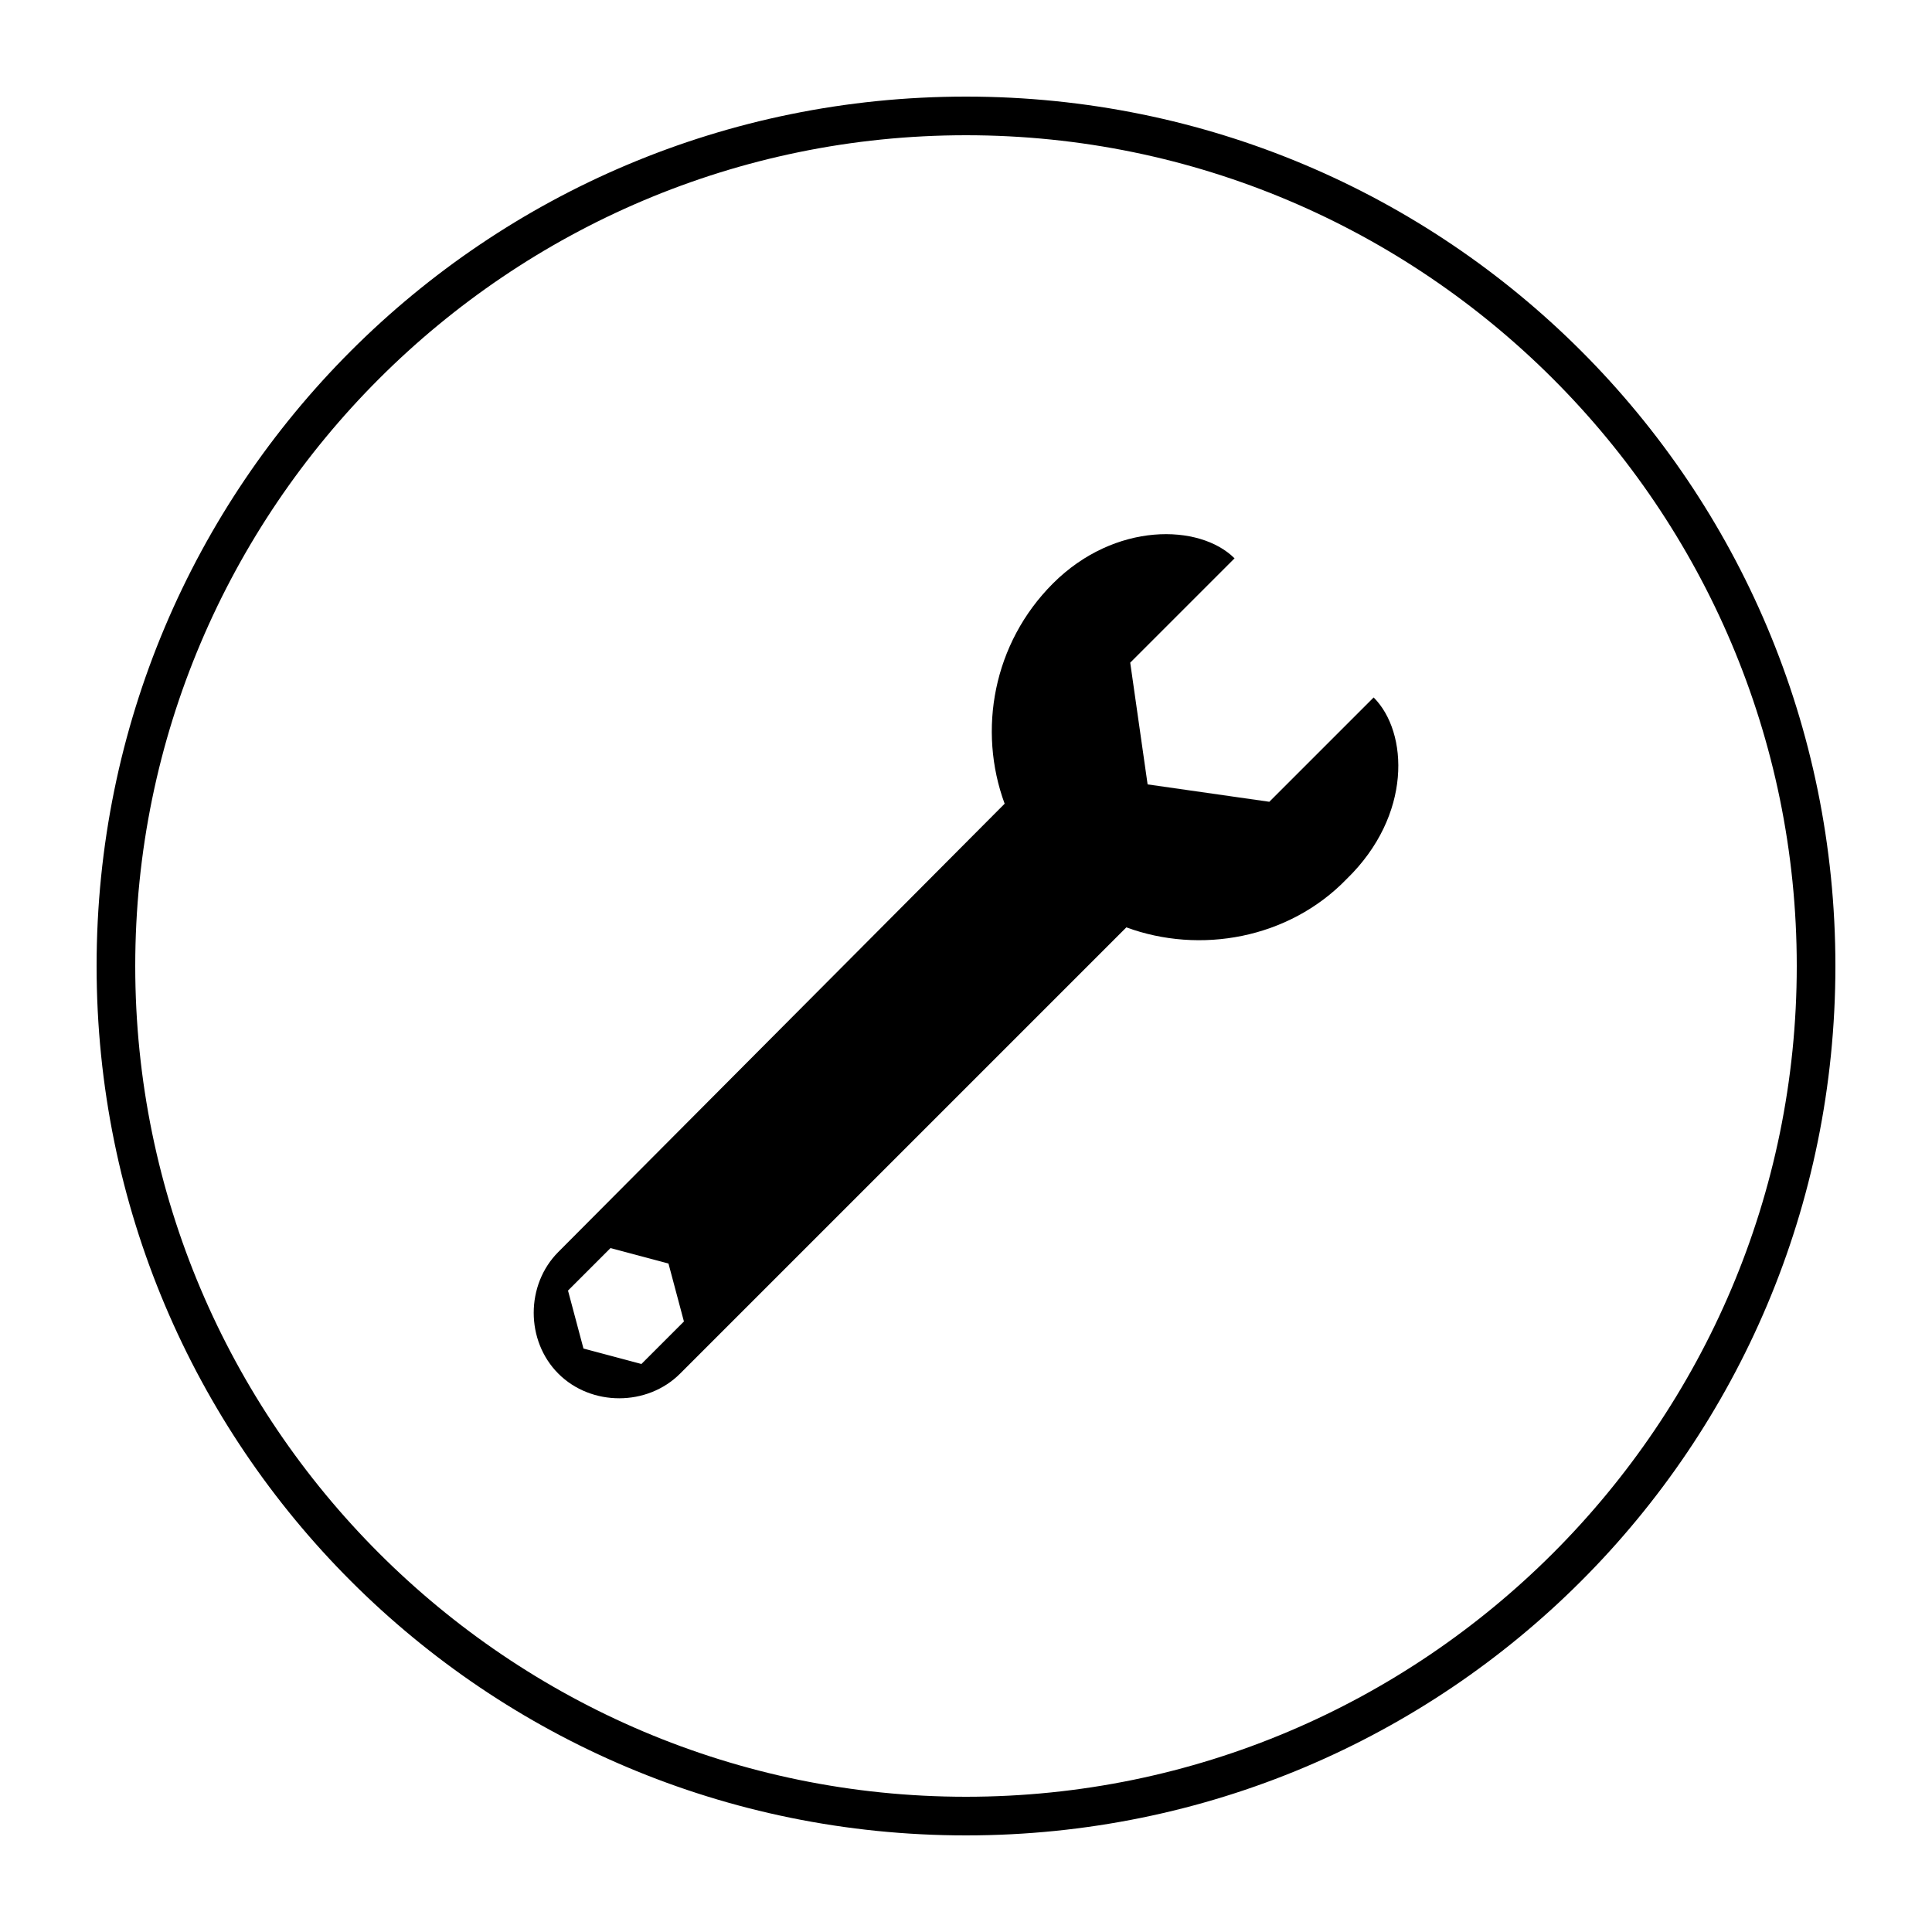
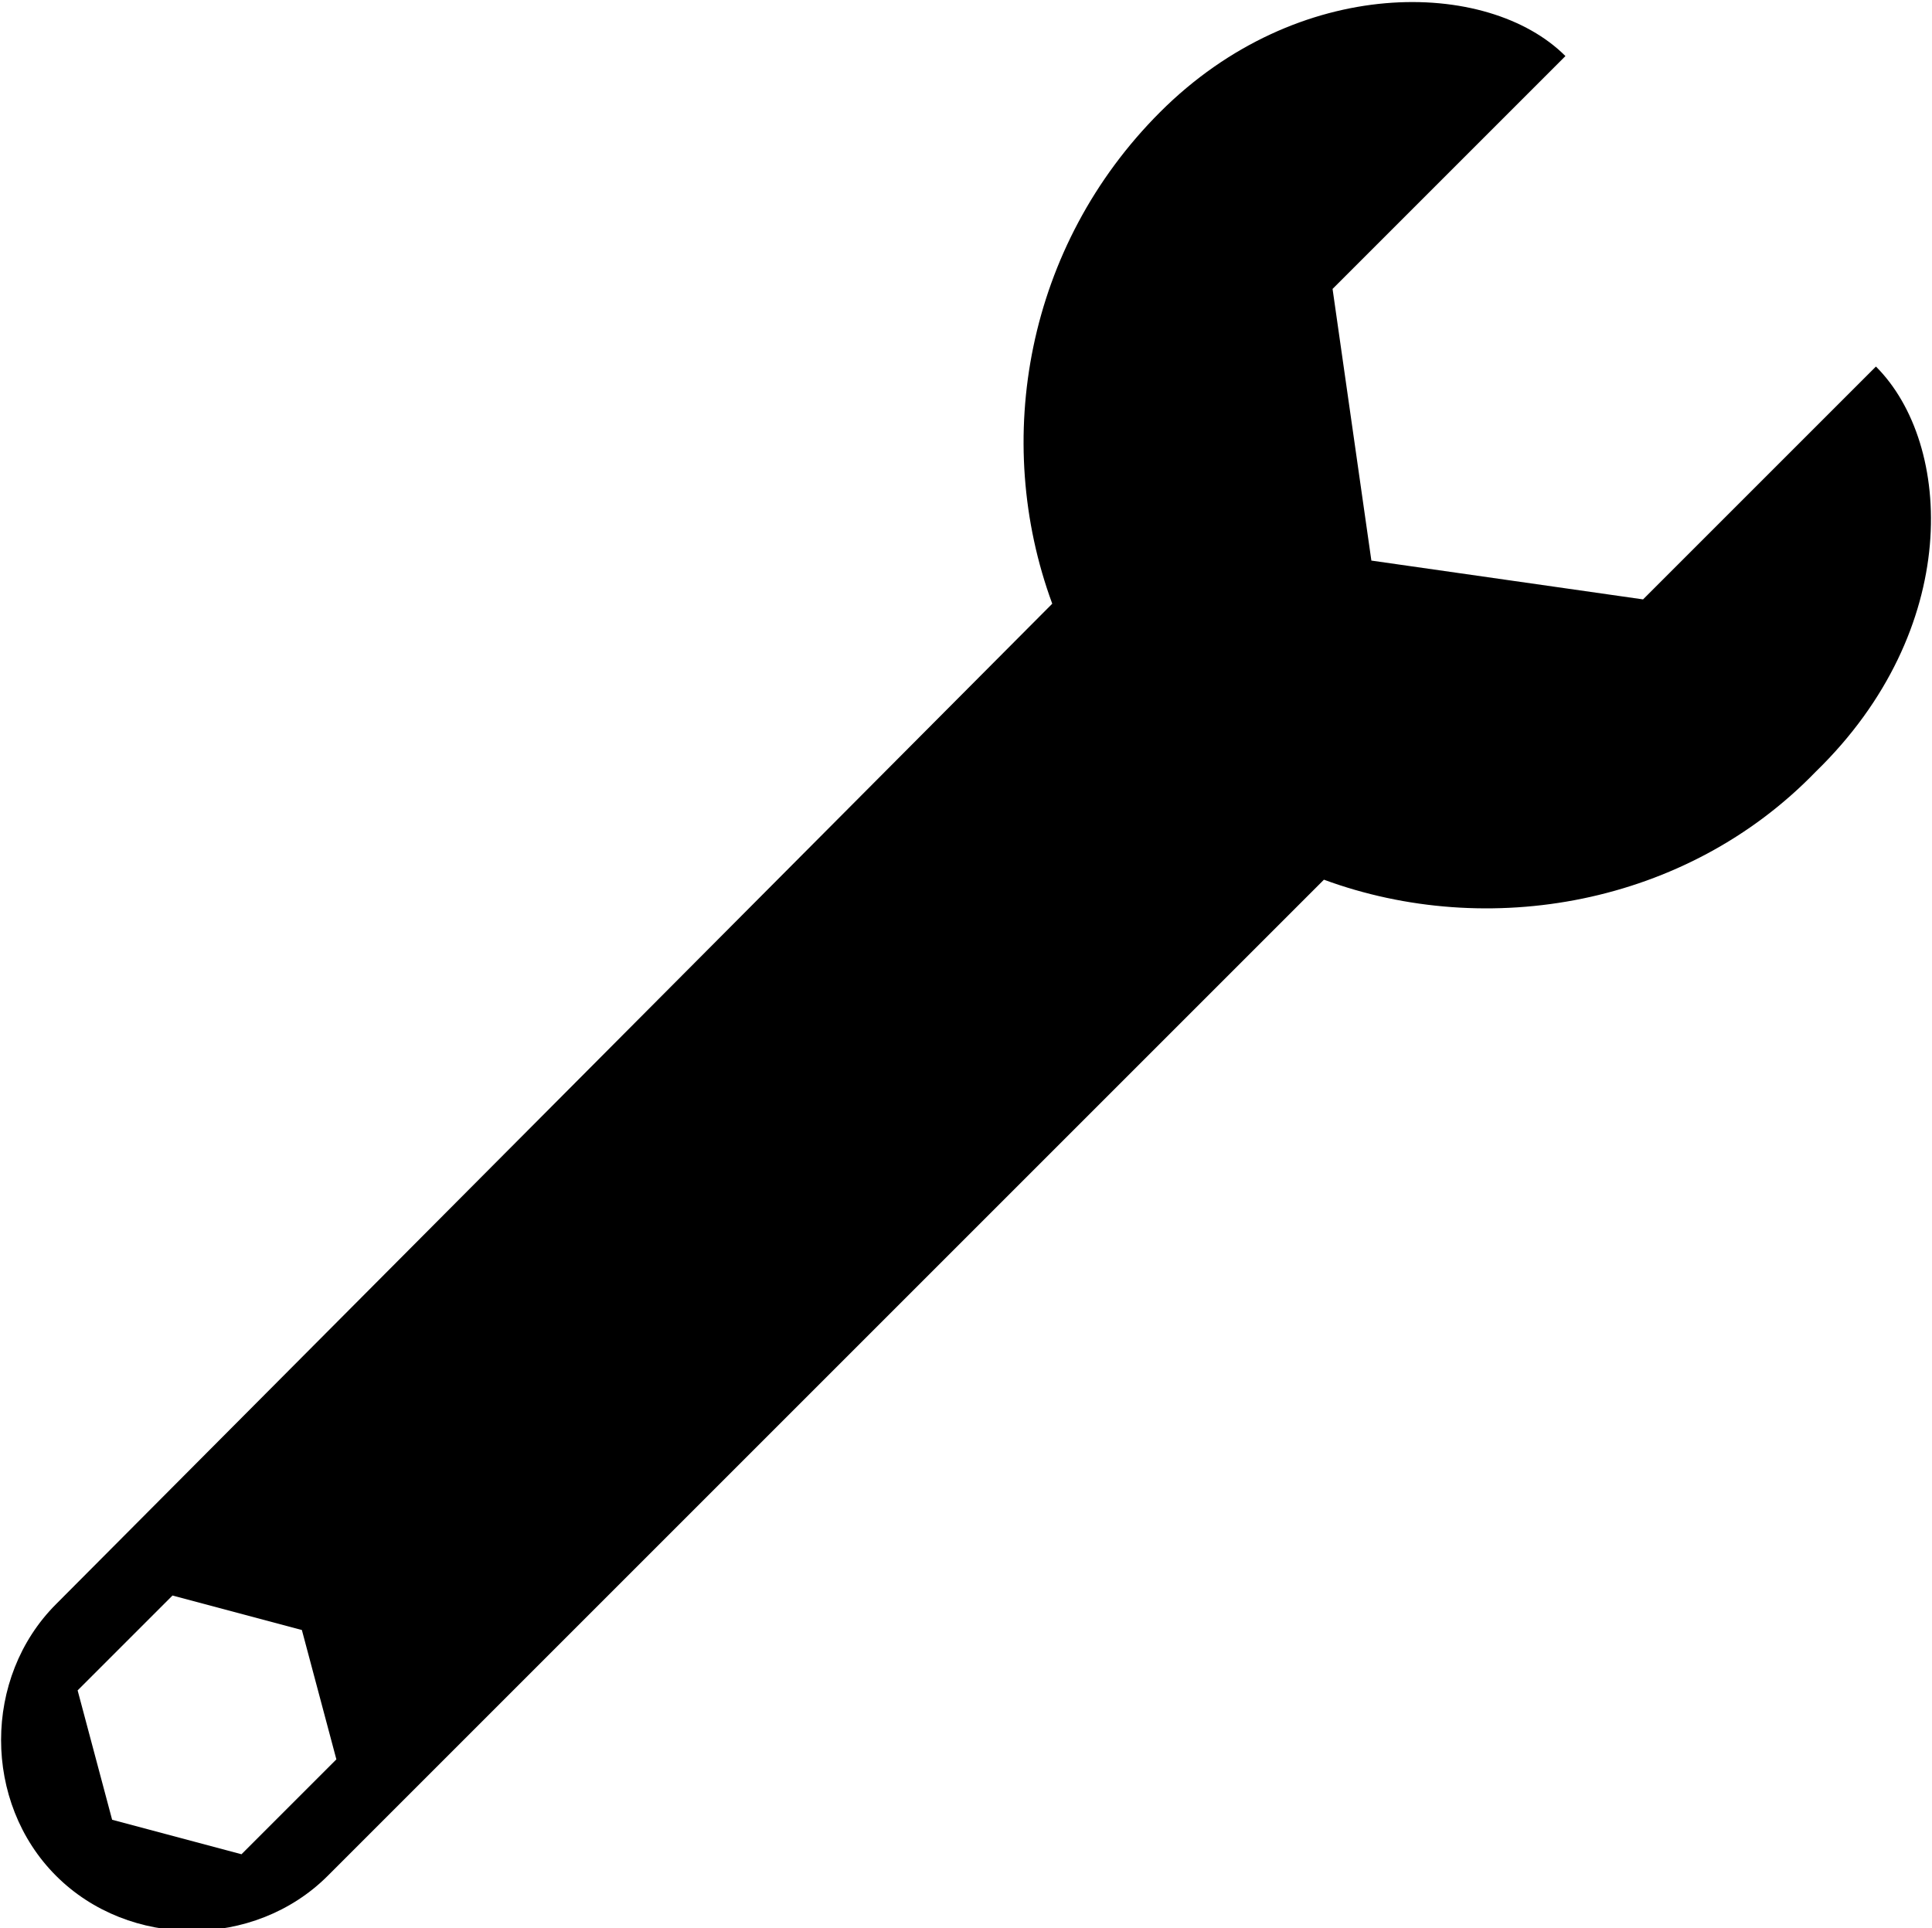
- <svg xmlns="http://www.w3.org/2000/svg" fill="#000000" version="1.1" x="0px" y="0px" viewBox="0 0 100 100" enable-background="new 0 0 100 100" xml:space="preserve">
-   <g>
-     <path d="M50,7c23.7,0,43,19.3,43,43S73.7,93,50,93S7,73.7,7,50S26.3,7,50,7 M50,5C25.1,5,5,25.1,5,50s20.1,45,45,45s45-20.1,45-45   S74.9,5,50,5L50,5z" />
-   </g>
-   <path d="M71.1,36.1l-5.4,5.4l-6.3-0.9l-0.9-6.3l5.4-5.4c-1.8-1.8-6.2-1.9-9.4,1.3c-3.1,3.1-3.9,7.6-2.5,11.4L28.9,64.8  c-1.7,1.7-1.7,4.6,0,6.3c1.7,1.7,4.6,1.7,6.3,0L58.3,48c3.8,1.4,8.4,0.6,11.4-2.5C73.1,42.2,72.9,37.9,71.1,36.1z M35.4,68.4  l-2.2,2.2l-3-0.8l-0.8-3l2.2-2.2l3,0.8L35.4,68.4z" />
+ <svg xmlns="http://www.w3.org/2000/svg" version="1.1" id="Layer_1" x="0px" y="0px" viewBox="0 0 44.8 44.7" style="enable-background:new 0 0 44.8 44.7;" xml:space="preserve">
+   <path d="M43.5,8.5l-5.4,5.4L31.8,13l-0.9-6.3l5.4-5.4c-1.8-1.8-6.2-1.9-9.4,1.3C23.8,5.7,23,10.2,24.4,14L1.3,37.2  c-1.7,1.7-1.7,4.6,0,6.3c1.7,1.7,4.6,1.7,6.3,0l23.1-23.1c3.8,1.4,8.4,0.6,11.4-2.5C45.5,14.6,45.3,10.3,43.5,8.5z M7.8,40.8L5.6,43  l-3-0.8l-0.8-3L4,37l3,0.8L7.8,40.8z" />
</svg>
